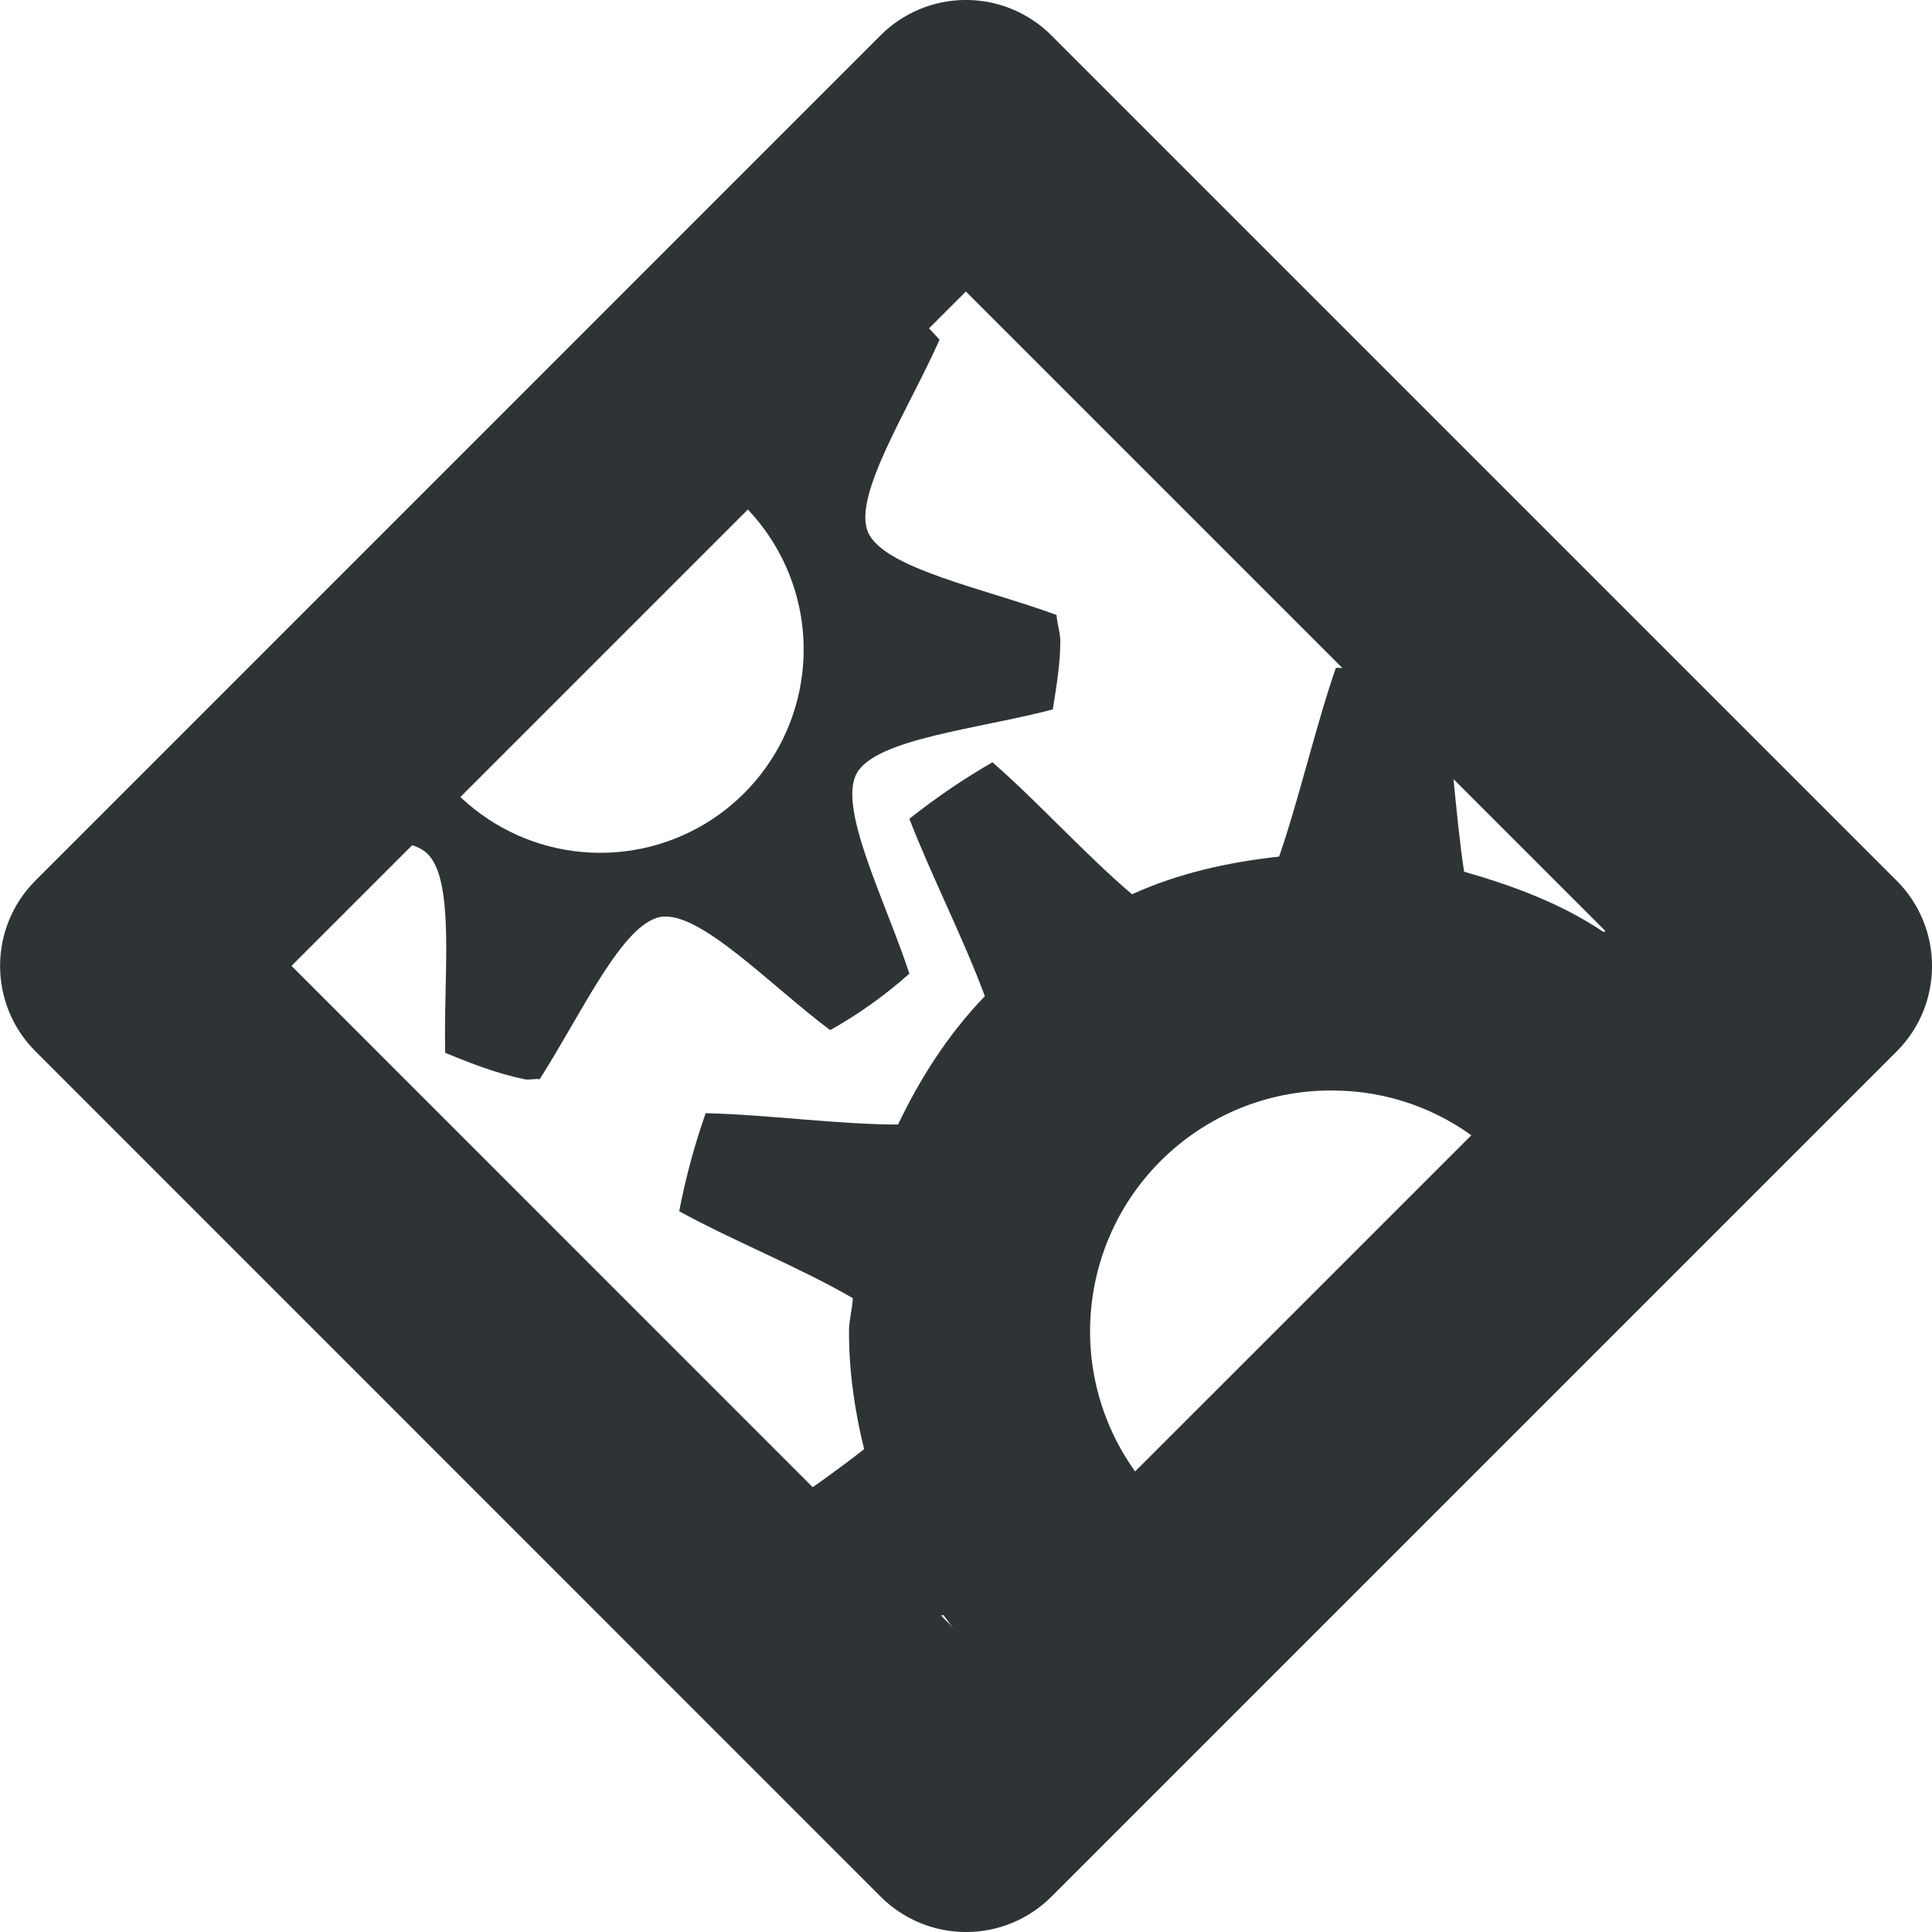
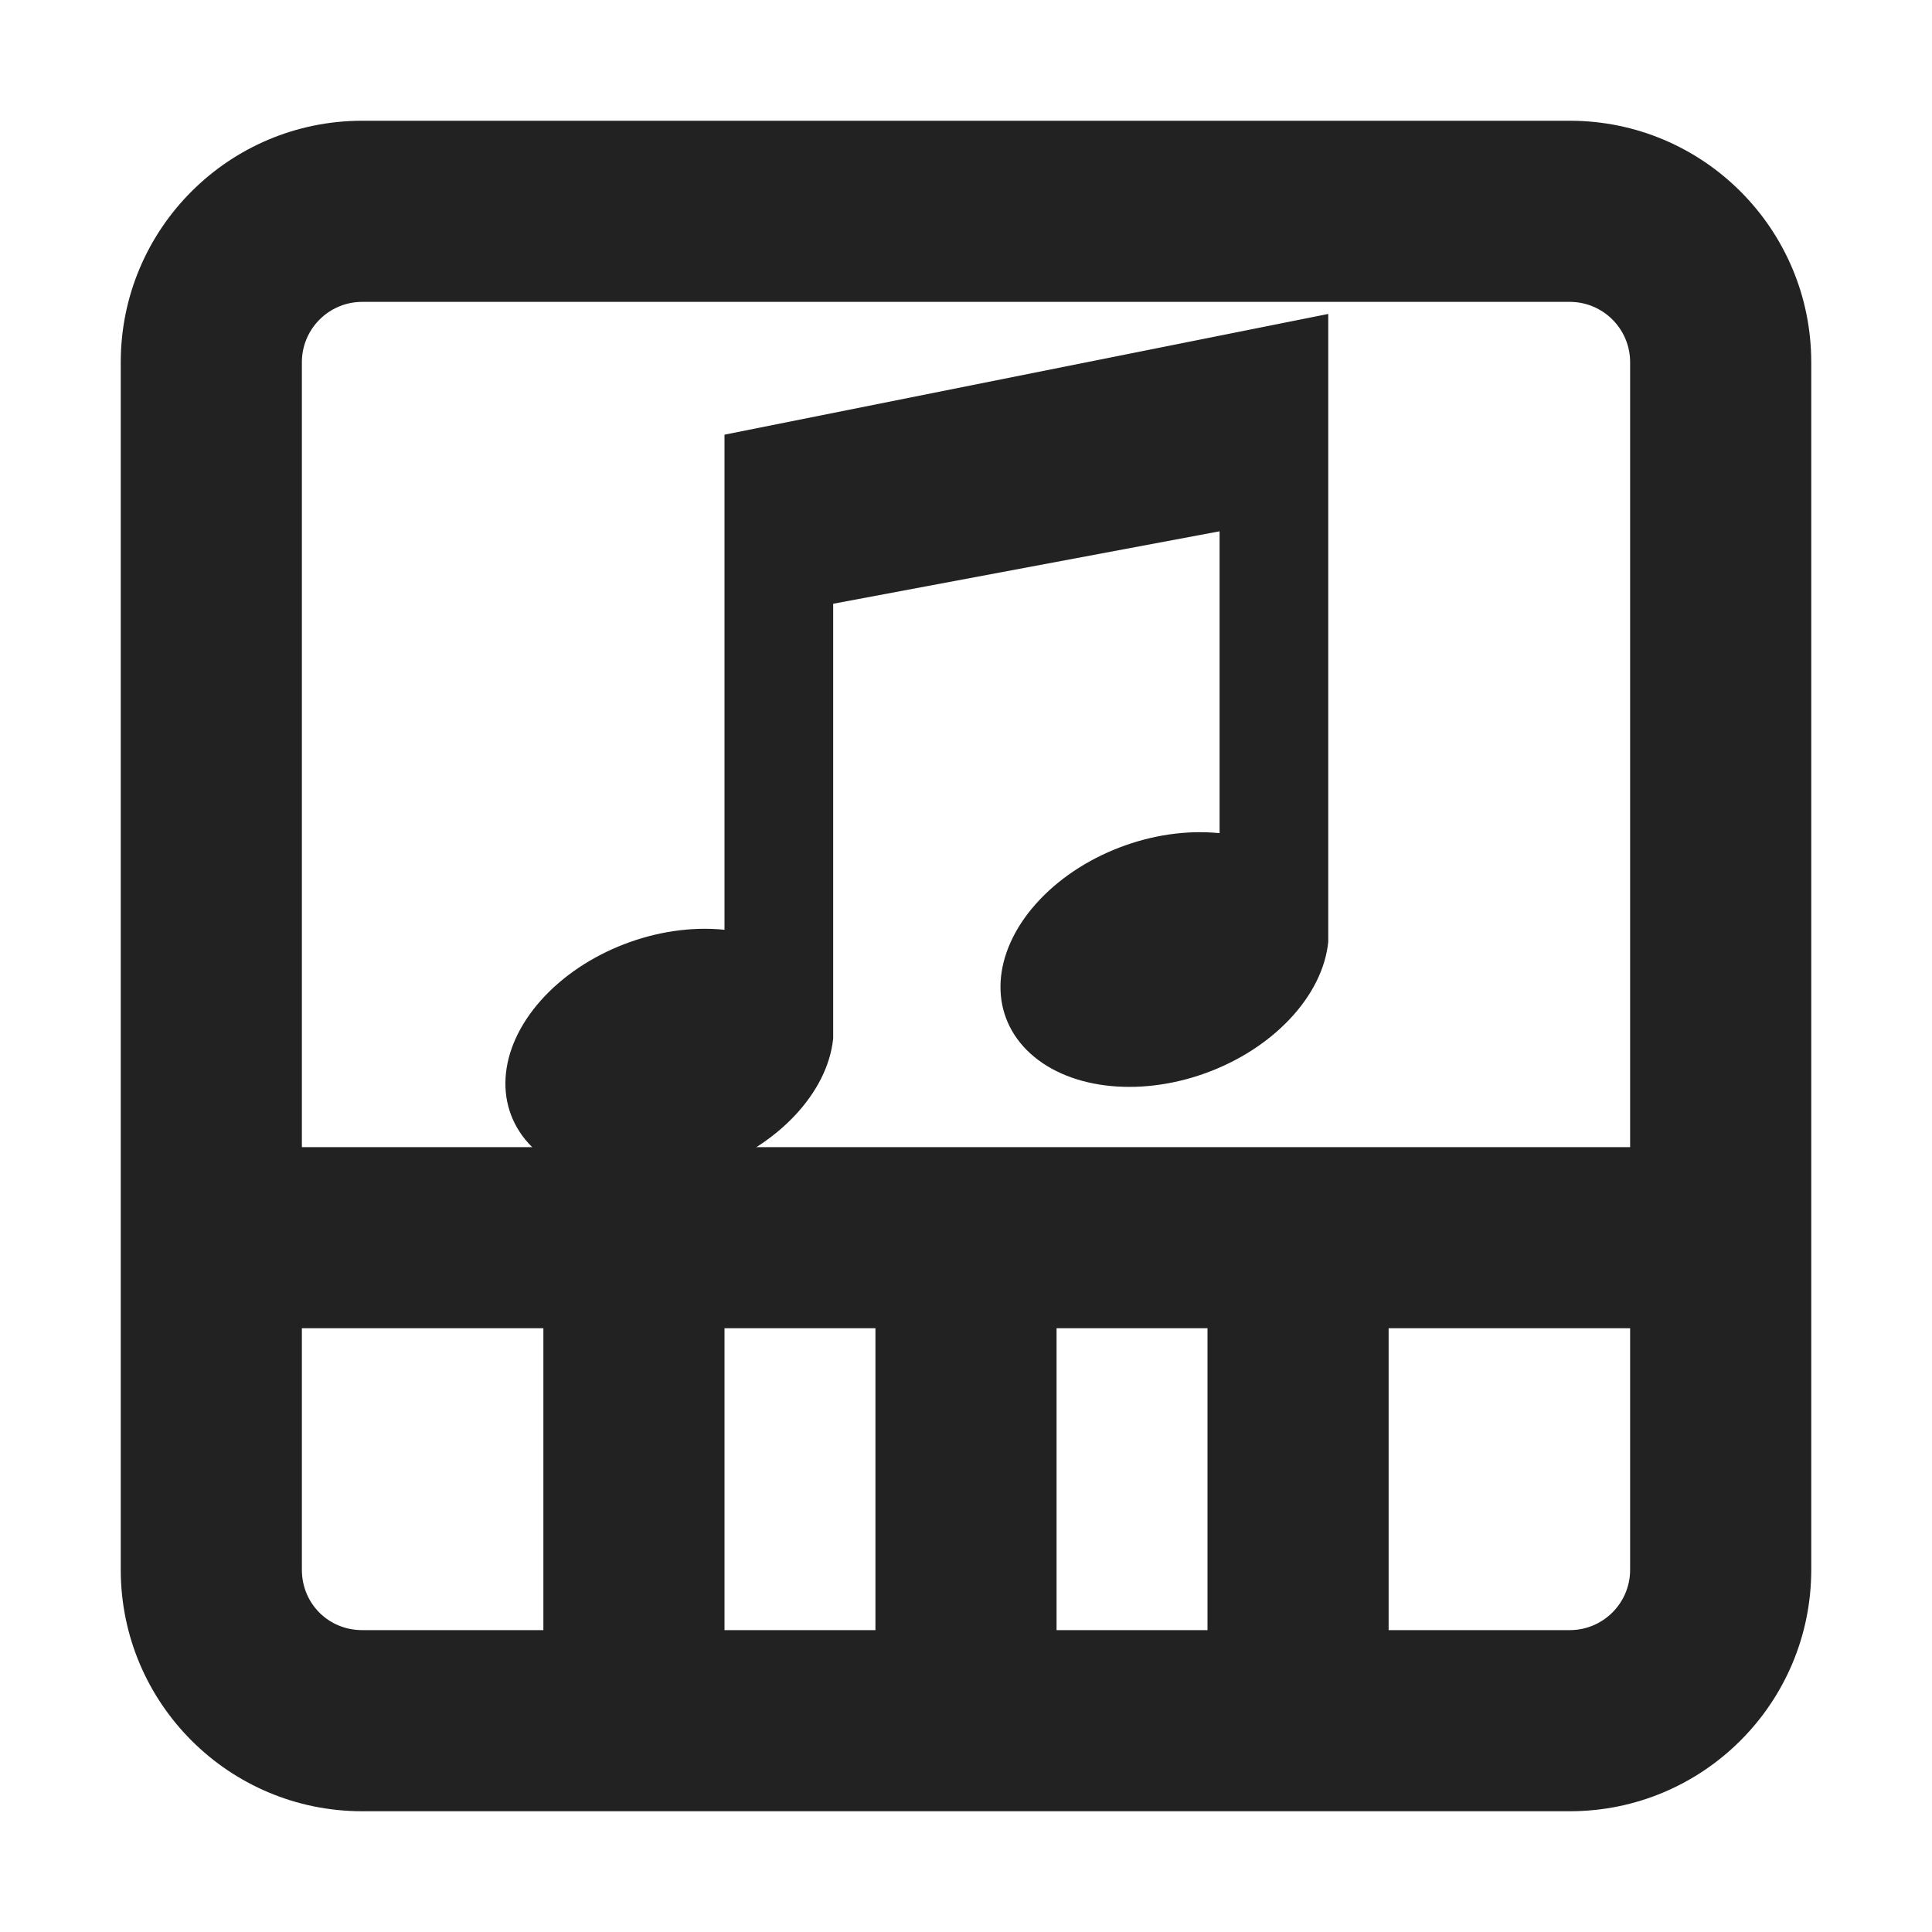
- <svg xmlns="http://www.w3.org/2000/svg" width="16" height="16">
-   <g color="#000" fill="#2e3436">
-     <path d="M7.188 2.281c-.094.056-.192.125-.29.19L5.566 3.803a1.684 1.684 0 11-2.17 2.17L2.332 7.037c.506-.069 1.017-.136 1.2.026.242.214.139 1.031.155 1.656.213.088.427.171.657.219.04.008.085-.007.125 0 .337-.525.683-1.288 1-1.344.322-.057.905.562 1.406.937a3.67 3.67 0 00.656-.468c-.195-.595-.594-1.369-.437-1.657.158-.29 1.019-.37 1.625-.531.028-.183.062-.371.062-.562 0-.075-.027-.146-.031-.22-.587-.217-1.435-.385-1.562-.687-.128-.302.34-1.021.593-1.593a3.722 3.722 0 00-.593-.532zm3.875 3.25c-.165.475-.305 1.086-.47 1.563-.43.047-.84.14-1.218.312-.38-.322-.787-.773-1.156-1.093a5.562 5.562 0 00-.688.468c.177.46.453 1.001.625 1.469-.298.309-.531.67-.719 1.063-.494 0-1.102-.084-1.593-.094a5.68 5.68 0 00-.219.812c.435.24 1.006.468 1.438.72-.006.093-.032.185-.032.28 0 .333.049.66.125.97-.382.304-.898.63-1.28.937.015.044.04.083.058.127l.613.613c.417-.1.868-.223 1.266-.303.248.343.532.626.875.875-.027.135-.068.283-.104.428.174-.063.34-.155.482-.297l1.432-1.432a1.994 1.994 0 01.533-3.918c.919 0 1.684.623 1.918 1.467l1.338-1.338c.06-.06.11-.124.156-.191-.035-.062-.06-.13-.1-.188.096-.152.205-.31.315-.47.017-.348-.1-.7-.37-.971l-.177-.176c-.28.192-.561.387-.83.555-.345-.233-.746-.383-1.156-.5-.077-.507-.107-1.132-.187-1.625a5.44 5.44 0 00-.875-.063zm-9.247.608c-.087.068-.173.138-.254.205l.014.035z" style="marker:none" overflow="visible" />
-     <path d="M8.707.293a1 1 0 00-1.415 0l-6.999 7a1 1 0 000 1.413l7 7.001a1 1 0 001.415 0l7-7a1 1 0 000-1.413zm-.708 2.121l5.587 5.587L8 13.586 2.414 7.999z" style="line-height:normal;font-variant-ligatures:normal;font-variant-position:normal;font-variant-caps:normal;font-variant-numeric:normal;font-variant-alternates:normal;font-feature-settings:normal;text-indent:0;text-align:start;text-decoration-line:none;text-decoration-style:solid;text-decoration-color:#000;text-transform:none;text-orientation:mixed;shape-padding:0;isolation:auto;mix-blend-mode:normal;marker:none" font-weight="400" font-family="sans-serif" overflow="visible" />
+ <svg xmlns="http://www.w3.org/2000/svg" width="16" height="16" viewBox="0 0 16 16">
+   <g fill="#222222">
+     <path d="M3 1h10a2 2 0 0 1 2 2v10a2 2 0 0 1-2 2H3a2 2 0 0 1-2-2V3a2 2 0 0 1 2-2Zm0 1.5a.5.5 0 0 0-.5.5v6.5h11V3a.5.5 0 0 0-.5-.5ZM2.5 11v2c0 .28.22.5.5.5h1.5V11Zm3.5 0v2.5h1.25V11Zm2.75 0v2.5H10V11Zm2.75 0v2.5H13a.5.5 0 0 0 .5-.5v-2Z" />
+     <path d="M6 3.6 11 2.6v5.2a1.4 1 -20 1 1-.9-.9V4.4L6.9 5V8.6a1.4 1 -20 1 1-.9-.9Z" />
  </g>
</svg>
